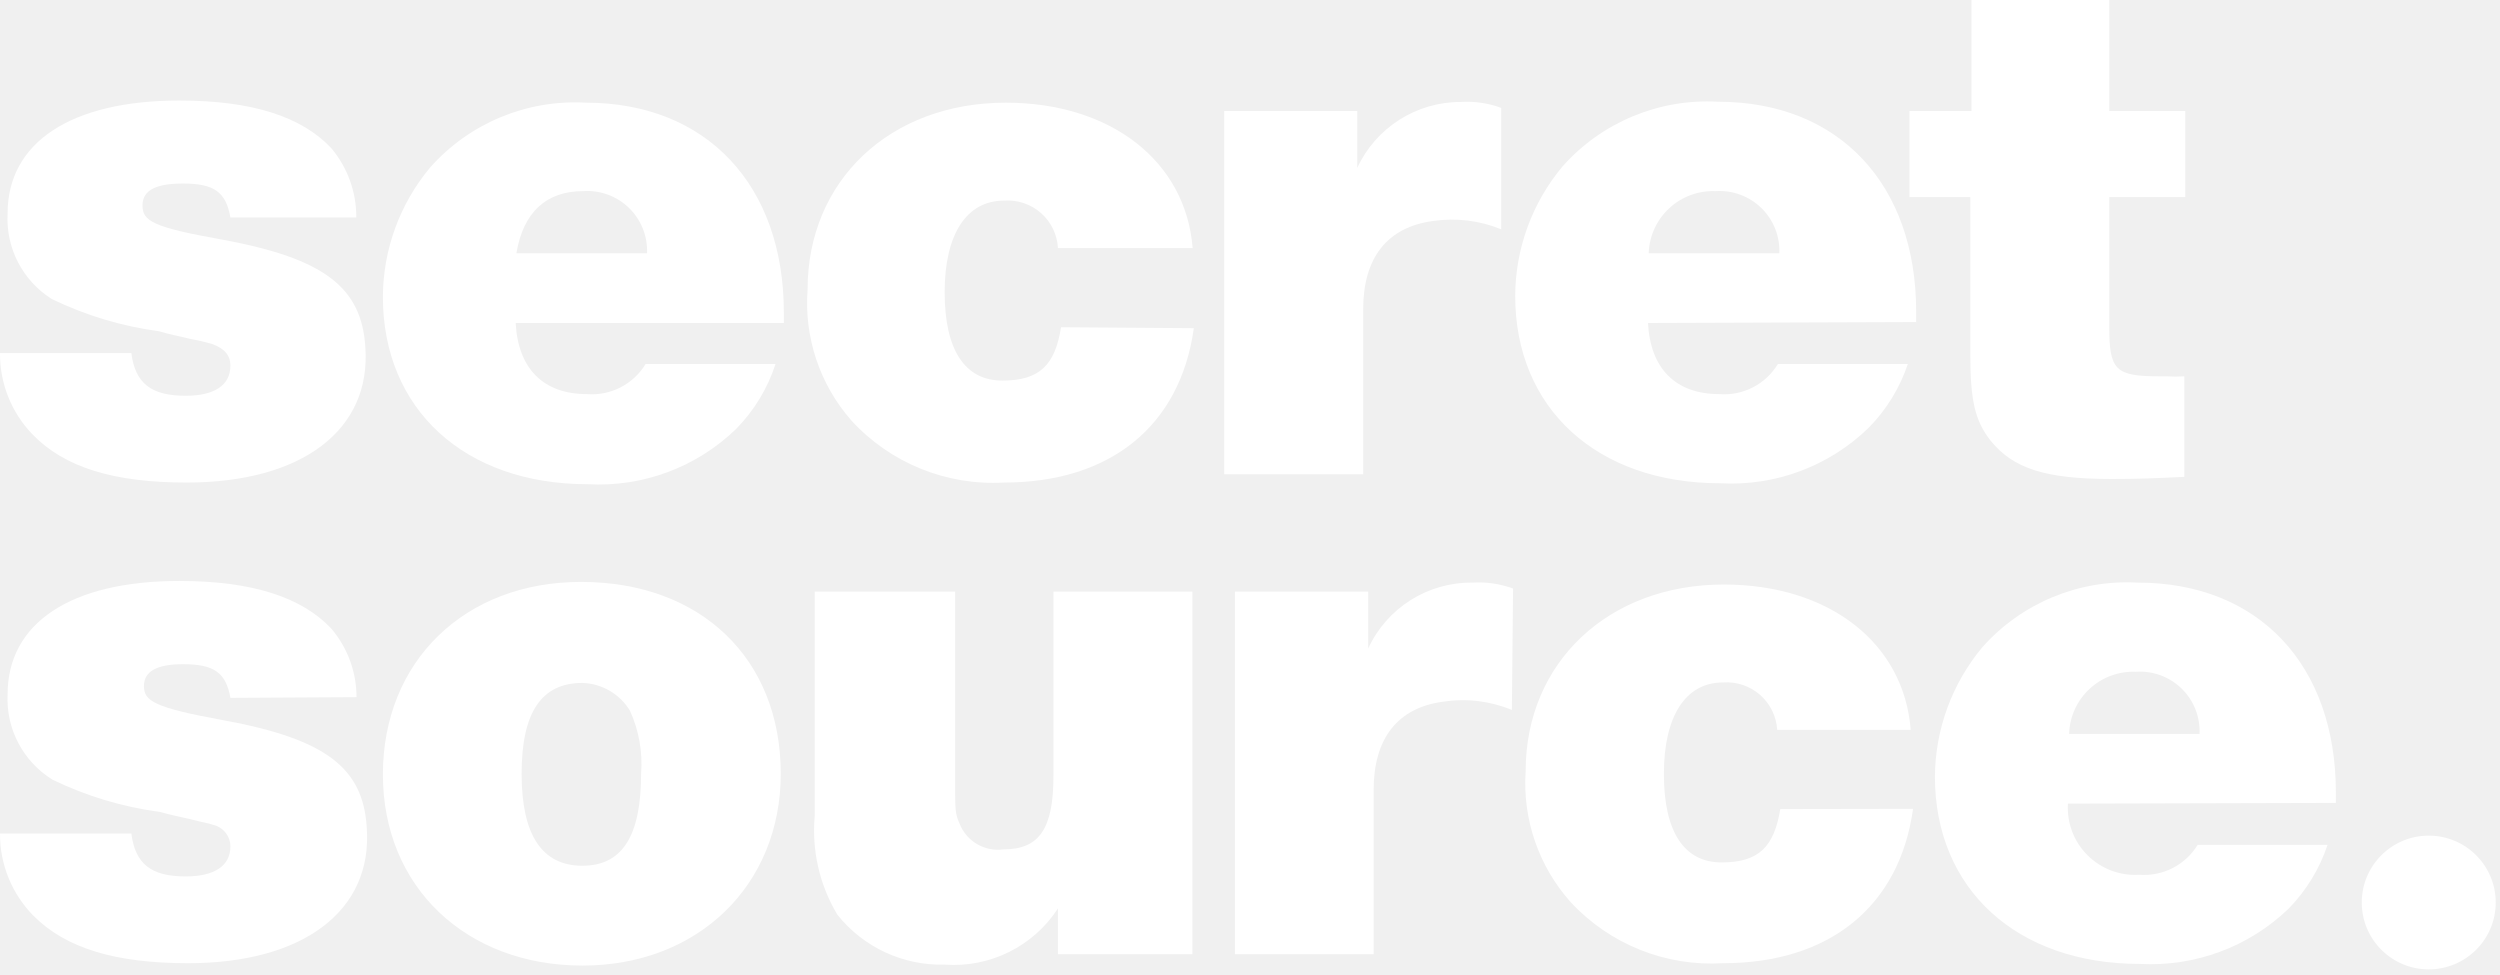
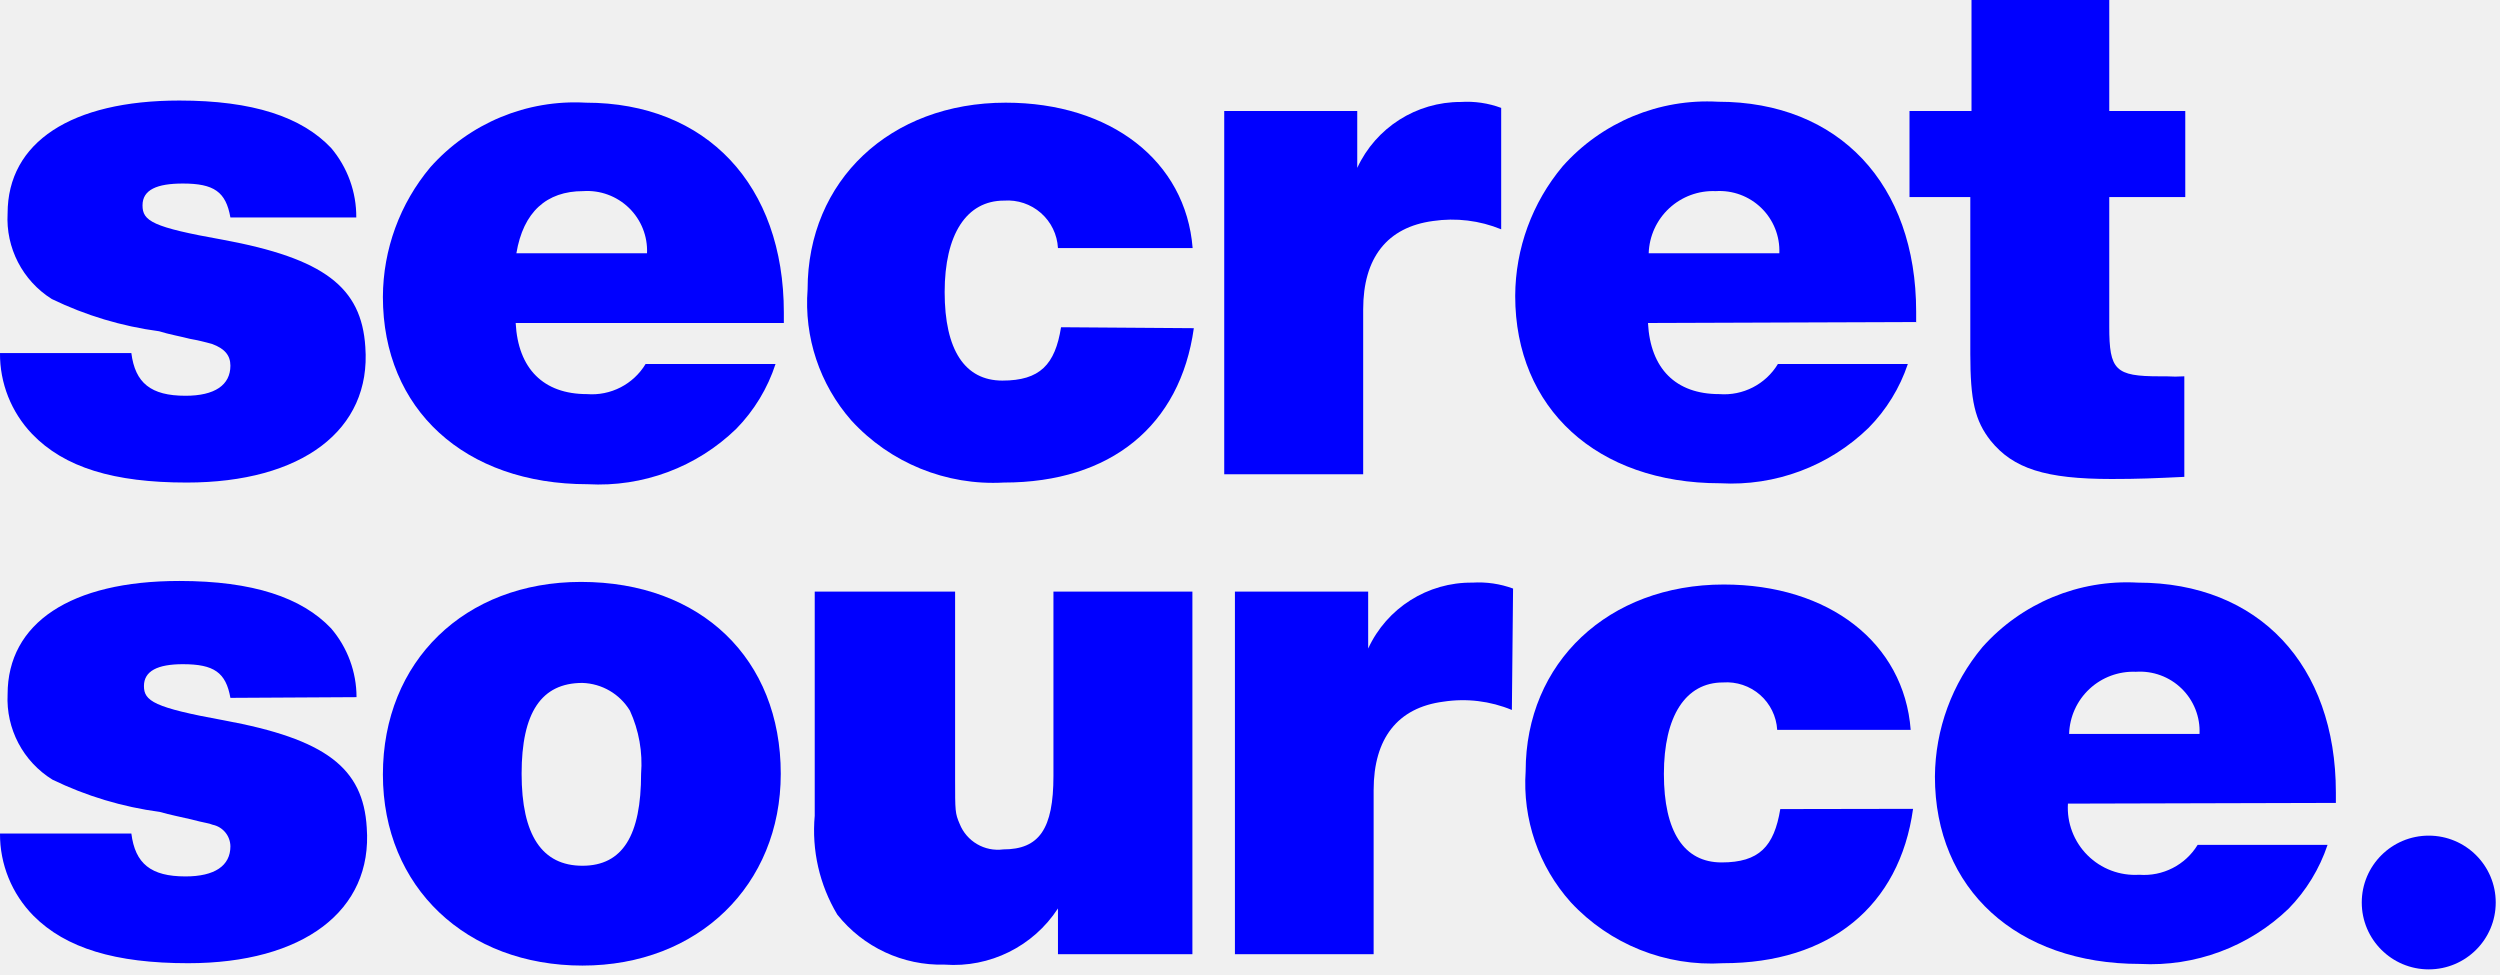
<svg xmlns="http://www.w3.org/2000/svg" width="500" height="195" viewBox="0 0 500 195" fill="none">
-   <g clip-path="url(#clip0_1515_19)">
-     <path d="M46.08 43.489C45.178 38.367 42.802 36.707 36.579 36.707C31.401 36.707 28.503 37.94 28.503 41.071C28.503 44.2 30.451 45.434 44.56 47.947C64.798 51.694 72.304 57.432 73.064 69.383C74.299 86.03 60.332 96.511 37.339 96.511C22.802 96.511 12.874 93.523 6.413 86.789C2.254 82.433 -0.045 76.634 -0.001 70.617H26.27C27.03 76.592 30.166 79.153 37.102 79.153C42.945 79.153 46.08 77.019 46.08 73.13C46.08 71.043 44.893 69.716 42.47 68.814C41.001 68.388 39.51 68.039 38.004 67.771C36.199 67.297 33.776 66.87 31.828 66.253C24.372 65.261 17.123 63.083 10.356 59.803C4.512 56.125 1.128 49.569 1.52 42.683C1.52 28.455 14.251 20.108 35.867 20.108C50.593 20.108 60.332 23.381 66.223 29.593C69.505 33.479 71.291 38.406 71.258 43.489H46.08Z" fill="white" />
-     <path d="M103.135 64.594C103.61 73.747 108.693 78.821 117.387 78.821C122.126 79.196 126.669 76.863 129.121 72.798H155.107C153.527 77.659 150.844 82.089 147.268 85.745C139.351 93.441 128.562 97.467 117.53 96.843C92.921 96.843 76.579 81.856 76.579 59.377C76.616 49.887 79.977 40.71 86.081 33.435C93.922 24.627 105.364 19.876 117.149 20.535C141.33 20.535 156.769 37.039 156.769 62.507V64.594H103.135ZM129.406 50.65C129.549 47.254 128.237 43.958 125.798 41.587C123.359 39.215 120.024 37.993 116.627 38.225C109.311 38.225 104.655 42.398 103.278 50.65H129.406Z" fill="white" />
-     <path d="M238.765 65.637C236.057 85.129 222.138 96.511 200.76 96.511C189.24 97.156 178.04 92.593 170.261 84.085C163.935 76.872 160.784 67.419 161.52 57.859C161.52 36.138 178.005 20.535 201.14 20.535C222.138 20.535 237.15 32.202 238.527 49.607H211.591C211.446 46.913 210.221 44.39 208.193 42.606C206.165 40.822 203.503 39.927 200.808 40.122C193.302 40.122 188.931 46.856 188.931 58.428C188.931 70 192.969 76.118 200.475 76.118C207.981 76.118 211.021 72.94 212.209 65.447L238.765 65.637Z" fill="white" />
-     <path d="M300.237 45.86C295.925 44.094 291.215 43.52 286.603 44.2C277.435 45.433 272.636 51.551 272.636 61.89V94.851H244.846V22.195H271.449V33.577C275.18 25.52 283.27 20.37 292.161 20.393C294.907 20.217 297.659 20.621 300.237 21.578V45.86Z" fill="white" />
-     <path d="M329.597 64.594C330.072 73.747 335.155 78.821 343.848 78.821C348.587 79.196 353.13 76.864 355.582 72.798H381.568C379.962 77.591 377.281 81.954 373.73 85.556C365.827 93.244 355.056 97.27 344.038 96.653C319.383 96.653 303.041 81.667 303.041 59.187C303.077 49.698 306.438 40.52 312.542 33.245C320.383 24.437 331.825 19.686 343.611 20.346C367.791 20.346 383.231 36.85 383.231 62.317V64.404L329.597 64.594ZM355.867 50.651C356.009 47.264 354.703 43.976 352.275 41.606C349.847 39.236 346.525 38.007 343.136 38.225C339.705 38.084 336.359 39.318 333.844 41.651C331.328 43.984 329.85 47.224 329.739 50.651H355.867Z" fill="white" />
-     <path d="M437.055 39.411H421.853V65.352C421.853 74.031 423.04 75.264 431.924 75.264H433.254C434.456 75.342 435.663 75.342 436.865 75.264V95.373C430.879 95.657 427.696 95.799 422.328 95.799C409.074 95.799 402.66 93.713 398.147 88.164C394.964 84.133 394.062 80.054 394.062 70.806V39.411H381.9V22.195H394.299V0H421.853V22.195H437.055V39.411Z" fill="white" />
-     <path d="M46.081 139.573C45.178 134.499 42.803 132.839 36.58 132.839C31.496 132.839 28.789 134.214 28.789 137.202C28.789 140.19 30.736 141.518 44.846 144.079C65.131 147.825 72.637 153.564 73.349 165.515C74.584 182.161 60.618 192.642 37.625 192.642C23.088 192.642 13.159 189.654 6.698 183.157C2.371 178.774 -0.038 172.855 -0 166.701H26.271C27.031 172.724 30.166 175.285 37.102 175.285C42.945 175.285 46.081 173.15 46.081 169.261C46.057 167.166 44.574 165.369 42.518 164.946C41.758 164.614 40.998 164.614 38.147 163.855C36.342 163.428 33.919 162.954 31.971 162.385C24.515 161.392 17.266 159.215 10.499 155.935C4.616 152.3 1.176 145.76 1.52 138.862C1.52 124.634 14.109 116.192 35.867 116.192C50.594 116.192 60.38 119.512 66.223 125.677C69.502 129.513 71.304 134.389 71.306 139.431L46.081 139.573Z" fill="white" />
-     <path d="M156.152 154.749C156.152 177.039 139.62 193.116 116.485 193.116C93.35 193.116 76.58 177.513 76.58 154.891C76.58 132.269 92.922 116.382 116.2 116.382C140.238 116.382 156.152 131.795 156.152 154.749ZM104.323 154.749C104.323 167.032 108.409 173.15 116.485 173.15C124.561 173.15 128.219 167.032 128.219 154.749C128.557 150.423 127.789 146.082 125.986 142.134C123.963 138.799 120.388 136.711 116.485 136.585C108.266 136.585 104.323 142.513 104.323 154.749Z" fill="white" />
-     <path d="M238.48 190.84H211.592V181.687C206.658 189.28 197.973 193.588 188.931 192.926C180.595 193.148 172.641 189.441 167.459 182.92C163.9 176.969 162.32 170.046 162.945 163.143V118.326H191.021V155.792C191.021 162.242 191.021 162.669 191.924 164.756C193.311 168.267 196.918 170.381 200.665 169.878C207.839 169.878 210.689 165.799 210.689 155.176V118.326H238.48V190.84Z" fill="white" />
-     <path d="M302.376 141.992C298.053 140.2 293.321 139.626 288.694 140.332C279.525 141.517 274.727 147.683 274.727 158.021V190.84H246.984V118.326H273.634V129.708C277.368 121.588 285.54 116.422 294.49 116.524C297.251 116.352 300.017 116.755 302.613 117.71L302.376 141.992Z" fill="white" />
-     <path d="M382.613 161.768C379.905 181.26 365.938 192.642 344.608 192.642C333.141 193.339 321.965 188.866 314.157 180.453C307.732 173.282 304.478 163.826 305.131 154.227C305.131 132.506 321.663 116.903 344.751 116.903C365.796 116.903 380.808 128.57 382.138 145.975H355.44C355.281 143.277 354.046 140.754 352.011 138.971C349.975 137.189 347.309 136.295 344.608 136.49C337.102 136.49 332.779 143.224 332.779 154.796C332.779 166.368 336.817 172.486 344.323 172.486C351.829 172.486 354.822 169.308 356.057 161.815L382.613 161.768Z" fill="white" />
-     <path d="M413.587 160.725C413.348 164.567 414.773 168.326 417.499 171.047C420.226 173.769 423.991 175.191 427.839 174.953C432.551 175.318 437.069 173.008 439.526 168.977H465.511C463.91 173.761 461.247 178.122 457.72 181.734C449.773 189.378 439.001 193.381 427.982 192.785C403.326 192.785 386.984 177.798 386.984 155.318C387.051 145.849 390.41 136.697 396.485 129.424C404.327 120.616 415.768 115.865 427.554 116.524C451.735 116.524 467.174 132.981 467.174 158.496V160.583L413.587 160.725ZM439.906 146.782C440.063 143.39 438.762 140.093 436.33 137.72C433.898 135.347 430.567 134.123 427.174 134.356C423.748 134.216 420.407 135.45 417.899 137.785C415.391 140.12 413.924 143.36 413.825 146.782H439.906Z" fill="white" />
-     <path d="M485.749 193.875C493.148 193.875 499.145 187.887 499.145 180.501C499.145 173.115 493.148 167.127 485.749 167.127C478.35 167.127 472.352 173.115 472.352 180.501C472.352 187.887 478.35 193.875 485.749 193.875Z" fill="white" />
+   <g clip-path="url(#clip0_1515_2)">
+     <path d="M46.08 43.489C45.178 38.367 42.802 36.707 36.579 36.707C31.401 36.707 28.503 37.94 28.503 41.071C28.503 44.2 30.451 45.434 44.56 47.947C64.798 51.694 72.304 57.432 73.064 69.383C74.299 86.03 60.332 96.511 37.339 96.511C22.802 96.511 12.874 93.523 6.413 86.789C2.254 82.433 -0.045 76.634 -0.001 70.617H26.27C27.03 76.592 30.166 79.153 37.102 79.153C42.945 79.153 46.08 77.019 46.08 73.13C46.08 71.043 44.893 69.716 42.47 68.814C41.001 68.388 39.51 68.039 38.004 67.771C36.199 67.297 33.776 66.87 31.828 66.253C24.372 65.261 17.123 63.083 10.356 59.803C4.512 56.125 1.128 49.569 1.52 42.683C1.52 28.455 14.251 20.108 35.867 20.108C50.593 20.108 60.332 23.381 66.223 29.593C69.505 33.479 71.291 38.406 71.258 43.489H46.08Z" fill="#0000FF" />
+     <path d="M103.135 64.594C103.61 73.747 108.693 78.821 117.387 78.821C122.126 79.196 126.669 76.863 129.121 72.798H155.107C153.527 77.659 150.844 82.089 147.268 85.745C139.351 93.441 128.562 97.467 117.53 96.843C92.921 96.843 76.579 81.856 76.579 59.377C76.616 49.887 79.977 40.71 86.081 33.435C93.922 24.627 105.364 19.876 117.149 20.535C141.33 20.535 156.769 37.039 156.769 62.507V64.594H103.135ZM129.406 50.65C129.549 47.254 128.237 43.958 125.798 41.587C123.359 39.215 120.024 37.993 116.627 38.225C109.311 38.225 104.655 42.398 103.278 50.65H129.406Z" fill="#0000FF" />
+     <path d="M238.765 65.637C236.057 85.129 222.138 96.511 200.76 96.511C189.24 97.156 178.04 92.593 170.261 84.085C163.935 76.872 160.784 67.419 161.52 57.859C161.52 36.138 178.005 20.535 201.14 20.535C222.138 20.535 237.15 32.202 238.527 49.607H211.591C211.446 46.913 210.221 44.39 208.193 42.606C206.165 40.822 203.503 39.927 200.808 40.122C193.302 40.122 188.931 46.856 188.931 58.428C188.931 70 192.969 76.118 200.475 76.118C207.981 76.118 211.021 72.94 212.209 65.447L238.765 65.637Z" fill="#0000FF" />
+     <path d="M300.237 45.86C295.925 44.094 291.215 43.52 286.603 44.2C277.435 45.433 272.636 51.551 272.636 61.89V94.851H244.845V22.195H271.449V33.577C275.18 25.52 283.27 20.37 292.161 20.393C294.907 20.217 297.659 20.621 300.237 21.578V45.86Z" fill="#0000FF" />
+     <path d="M329.597 64.594C330.072 73.747 335.155 78.821 343.848 78.821C348.587 79.196 353.13 76.864 355.582 72.798H381.568C379.962 77.591 377.281 81.954 373.729 85.556C365.827 93.244 355.056 97.27 344.038 96.653C319.383 96.653 303.041 81.667 303.041 59.187C303.077 49.698 306.438 40.52 312.542 33.245C320.383 24.437 331.825 19.686 343.611 20.346C367.791 20.346 383.231 36.85 383.231 62.317V64.404L329.597 64.594ZM355.867 50.651C356.009 47.264 354.703 43.976 352.275 41.606C349.847 39.236 346.525 38.007 343.136 38.225C339.705 38.084 336.359 39.318 333.844 41.651C331.328 43.984 329.85 47.224 329.739 50.651H355.867Z" fill="#0000FF" />
+     <path d="M437.055 39.411H421.853V65.352C421.853 74.031 423.04 75.264 431.924 75.264H433.254C434.456 75.342 435.663 75.342 436.865 75.264V95.373C430.879 95.657 427.696 95.799 422.328 95.799C409.074 95.799 402.66 93.713 398.147 88.164C394.964 84.133 394.062 80.054 394.062 70.806V39.411H381.9V22.195H394.299V0H421.853V22.195H437.055V39.411Z" fill="#0000FF" />
+     <path d="M46.081 139.573C45.178 134.499 42.803 132.839 36.58 132.839C31.496 132.839 28.789 134.214 28.789 137.202C28.789 140.19 30.736 141.518 44.846 144.079C65.131 147.825 72.637 153.564 73.349 165.515C74.584 182.161 60.618 192.642 37.625 192.642C23.088 192.642 13.159 189.654 6.698 183.157C2.371 178.774 -0.038 172.855 -0 166.701H26.271C27.031 172.724 30.166 175.285 37.102 175.285C42.945 175.285 46.081 173.15 46.081 169.261C46.057 167.166 44.574 165.369 42.518 164.946C41.758 164.614 40.998 164.614 38.147 163.855C36.342 163.428 33.919 162.954 31.971 162.385C24.515 161.392 17.266 159.215 10.499 155.935C4.616 152.3 1.176 145.76 1.52 138.862C1.52 124.634 14.109 116.192 35.867 116.192C50.594 116.192 60.38 119.512 66.223 125.677C69.502 129.513 71.304 134.389 71.306 139.431L46.081 139.573Z" fill="#0000FF" />
+     <path d="M156.152 154.749C156.152 177.039 139.62 193.116 116.485 193.116C93.35 193.116 76.58 177.513 76.58 154.891C76.58 132.269 92.922 116.382 116.2 116.382C140.238 116.382 156.152 131.795 156.152 154.749ZM104.323 154.749C104.323 167.032 108.409 173.15 116.485 173.15C124.561 173.15 128.219 167.032 128.219 154.749C128.557 150.423 127.789 146.082 125.986 142.134C123.963 138.799 120.388 136.711 116.485 136.585C108.266 136.585 104.323 142.513 104.323 154.749Z" fill="#0000FF" />
+     <path d="M238.48 190.84H211.592V181.687C206.658 189.28 197.973 193.588 188.931 192.926C180.595 193.148 172.641 189.441 167.459 182.92C163.9 176.969 162.32 170.046 162.945 163.143V118.326H191.021V155.792C191.021 162.242 191.021 162.669 191.924 164.756C193.311 168.267 196.918 170.381 200.665 169.878C207.839 169.878 210.689 165.799 210.689 155.176V118.326H238.48V190.84Z" fill="#0000FF" />
+     <path d="M302.376 141.992C298.053 140.2 293.321 139.626 288.694 140.332C279.525 141.517 274.727 147.683 274.727 158.021V190.84H246.984V118.326H273.634V129.708C277.368 121.588 285.54 116.422 294.49 116.524C297.251 116.352 300.017 116.755 302.613 117.71L302.376 141.992Z" fill="#0000FF" />
+     <path d="M382.613 161.768C379.905 181.26 365.938 192.642 344.608 192.642C333.141 193.339 321.965 188.866 314.157 180.453C307.732 173.282 304.478 163.826 305.131 154.227C305.131 132.506 321.663 116.903 344.751 116.903C365.796 116.903 380.808 128.57 382.138 145.975H355.44C355.281 143.277 354.046 140.754 352.011 138.971C349.975 137.189 347.309 136.295 344.608 136.49C337.102 136.49 332.779 143.224 332.779 154.796C332.779 166.368 336.817 172.486 344.323 172.486C351.829 172.486 354.822 169.308 356.057 161.815L382.613 161.768Z" fill="#0000FF" />
+     <path d="M413.587 160.725C413.348 164.567 414.773 168.326 417.499 171.047C420.226 173.769 423.991 175.191 427.839 174.953C432.551 175.318 437.069 173.008 439.526 168.977H465.511C463.91 173.761 461.247 178.122 457.72 181.734C449.773 189.378 439.001 193.381 427.982 192.785C403.326 192.785 386.984 177.798 386.984 155.318C387.051 145.849 390.41 136.697 396.485 129.424C404.327 120.616 415.768 115.865 427.554 116.524C451.735 116.524 467.174 132.981 467.174 158.496V160.583L413.587 160.725ZM439.906 146.782C440.063 143.39 438.762 140.093 436.33 137.72C433.898 135.347 430.567 134.123 427.174 134.356C423.748 134.216 420.407 135.45 417.899 137.785C415.391 140.12 413.924 143.36 413.825 146.782H439.906Z" fill="#0000FF" />
+     <path d="M485.749 193.875C493.147 193.875 499.145 187.887 499.145 180.501C499.145 173.115 493.147 167.127 485.749 167.127C478.35 167.127 472.352 173.115 472.352 180.501C472.352 187.887 478.35 193.875 485.749 193.875Z" fill="#0000FF" />
  </g>
  <defs>
-     <clipPath id="clip0_1515_19">
+     <clipPath id="clip0_1515_2">
      <rect width="500" height="194.444" fill="white" />
    </clipPath>
  </defs>
</svg>
